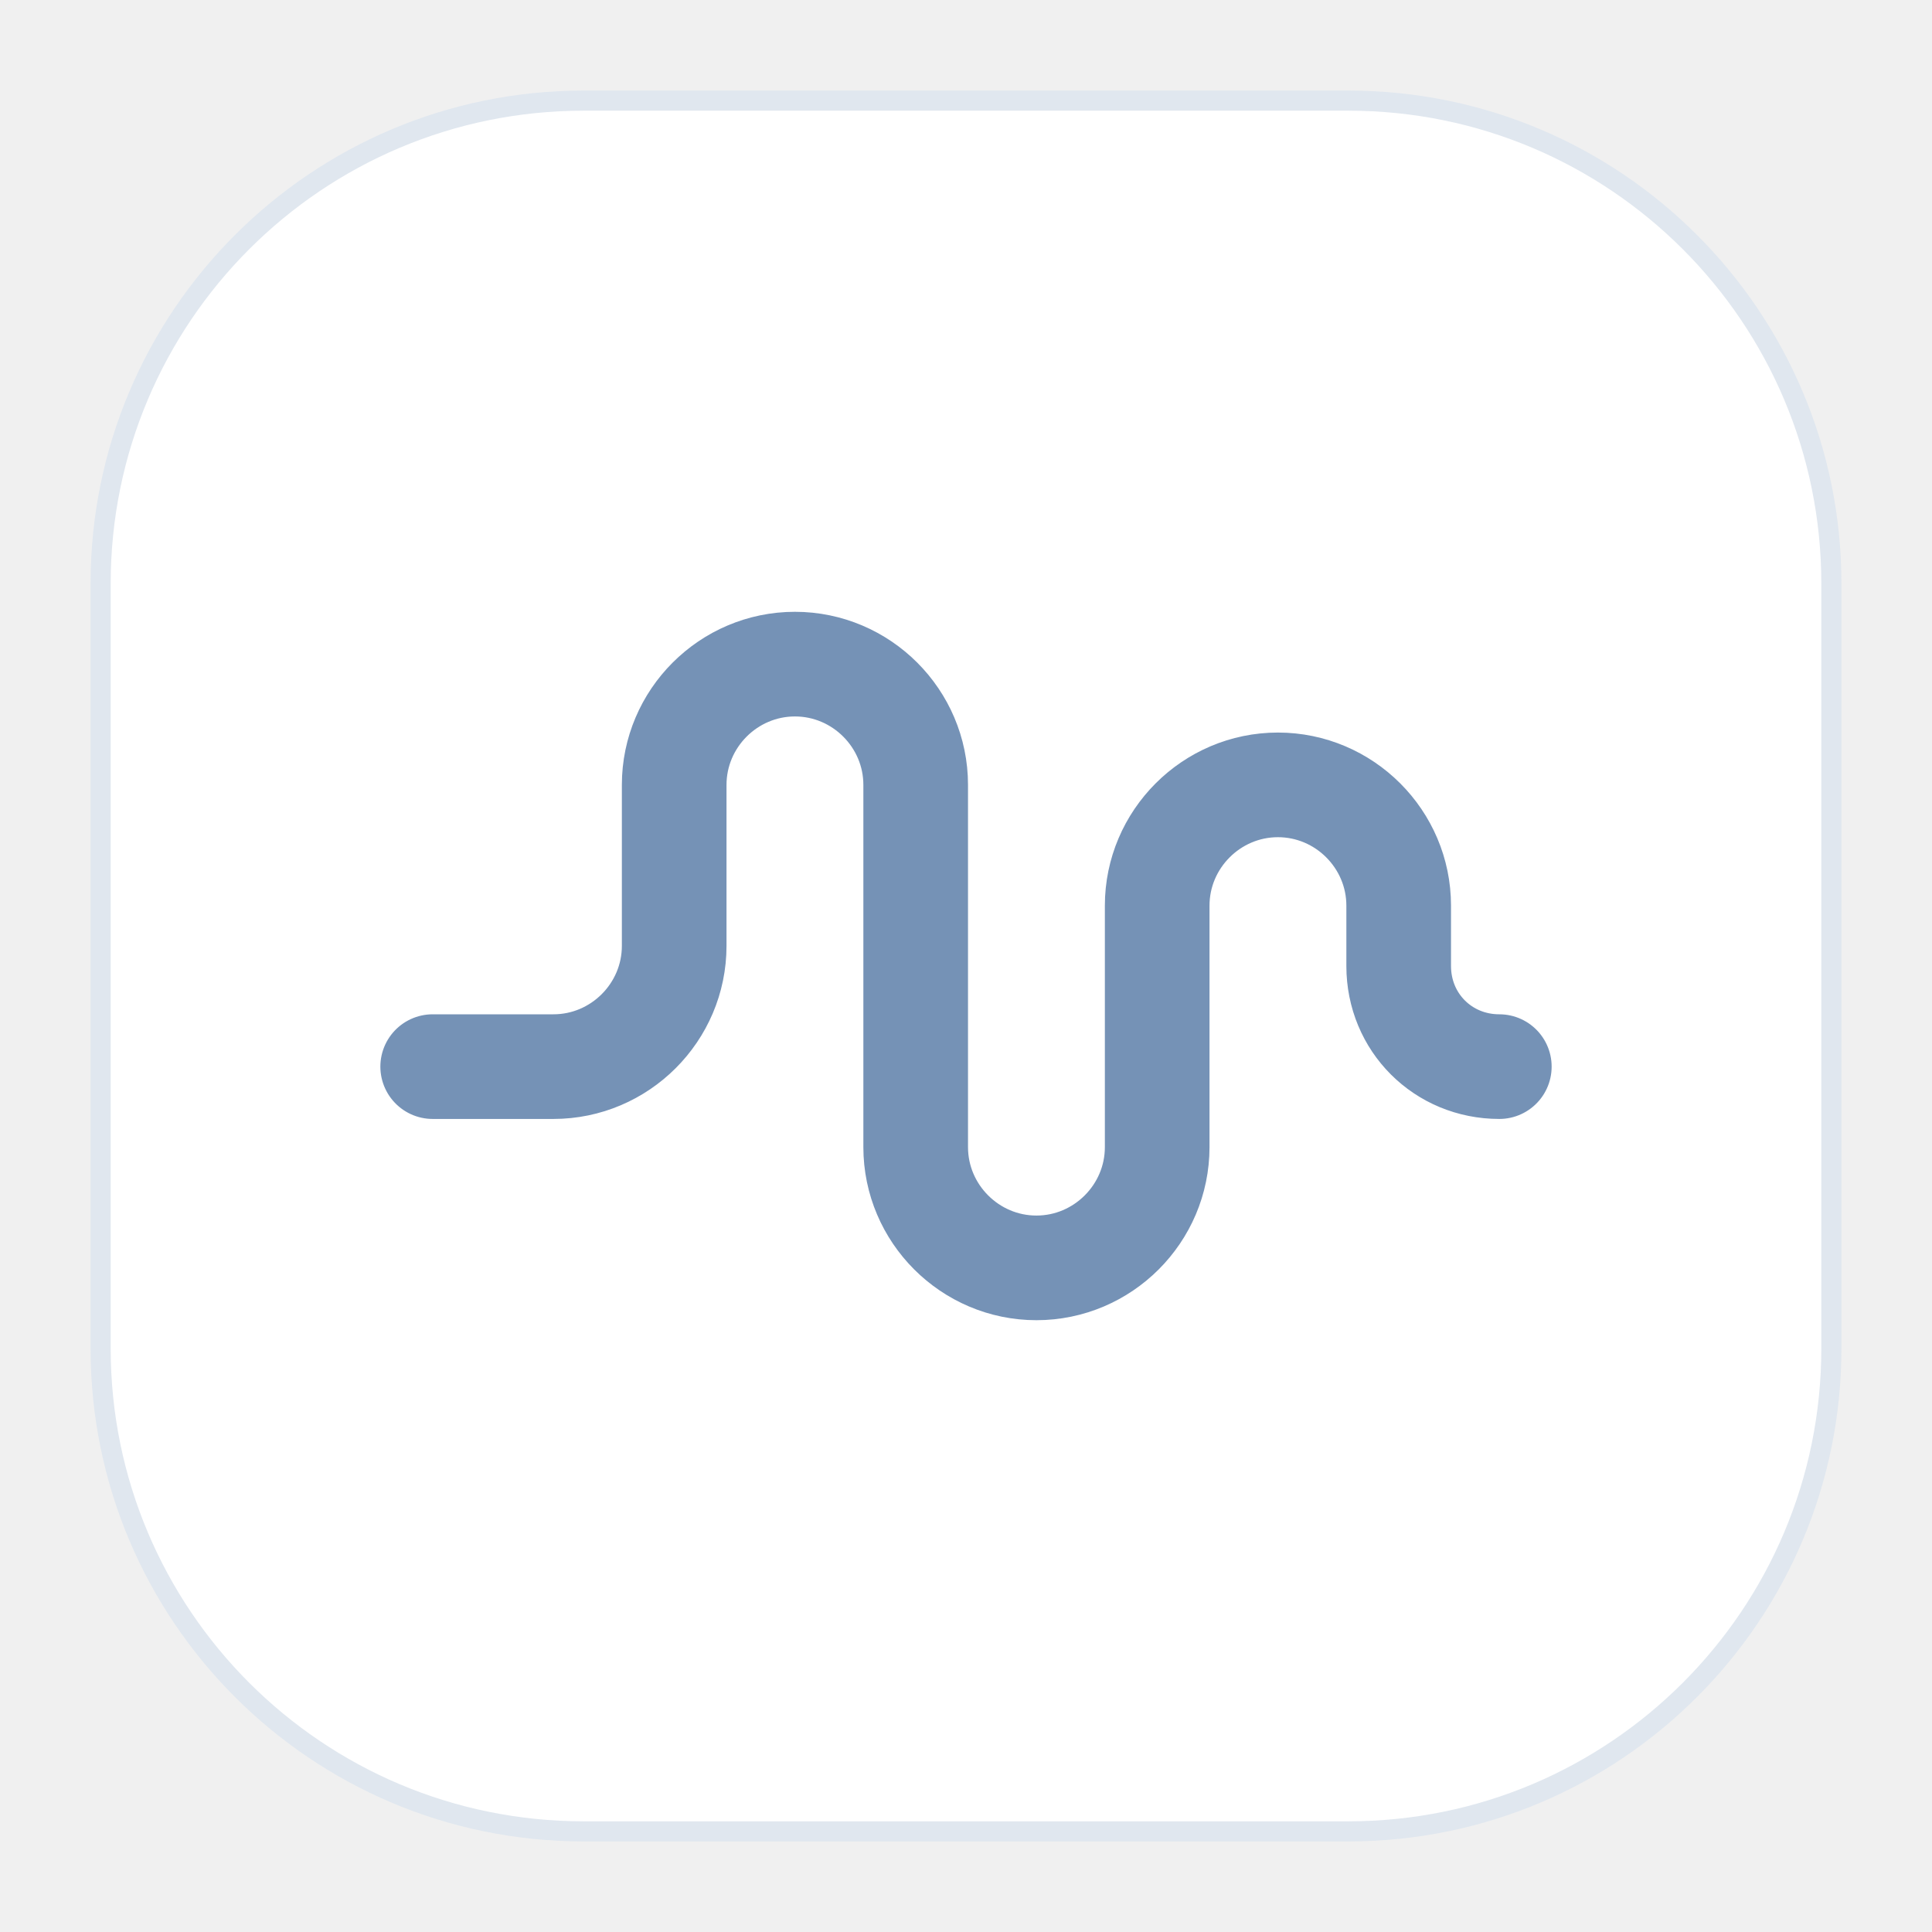
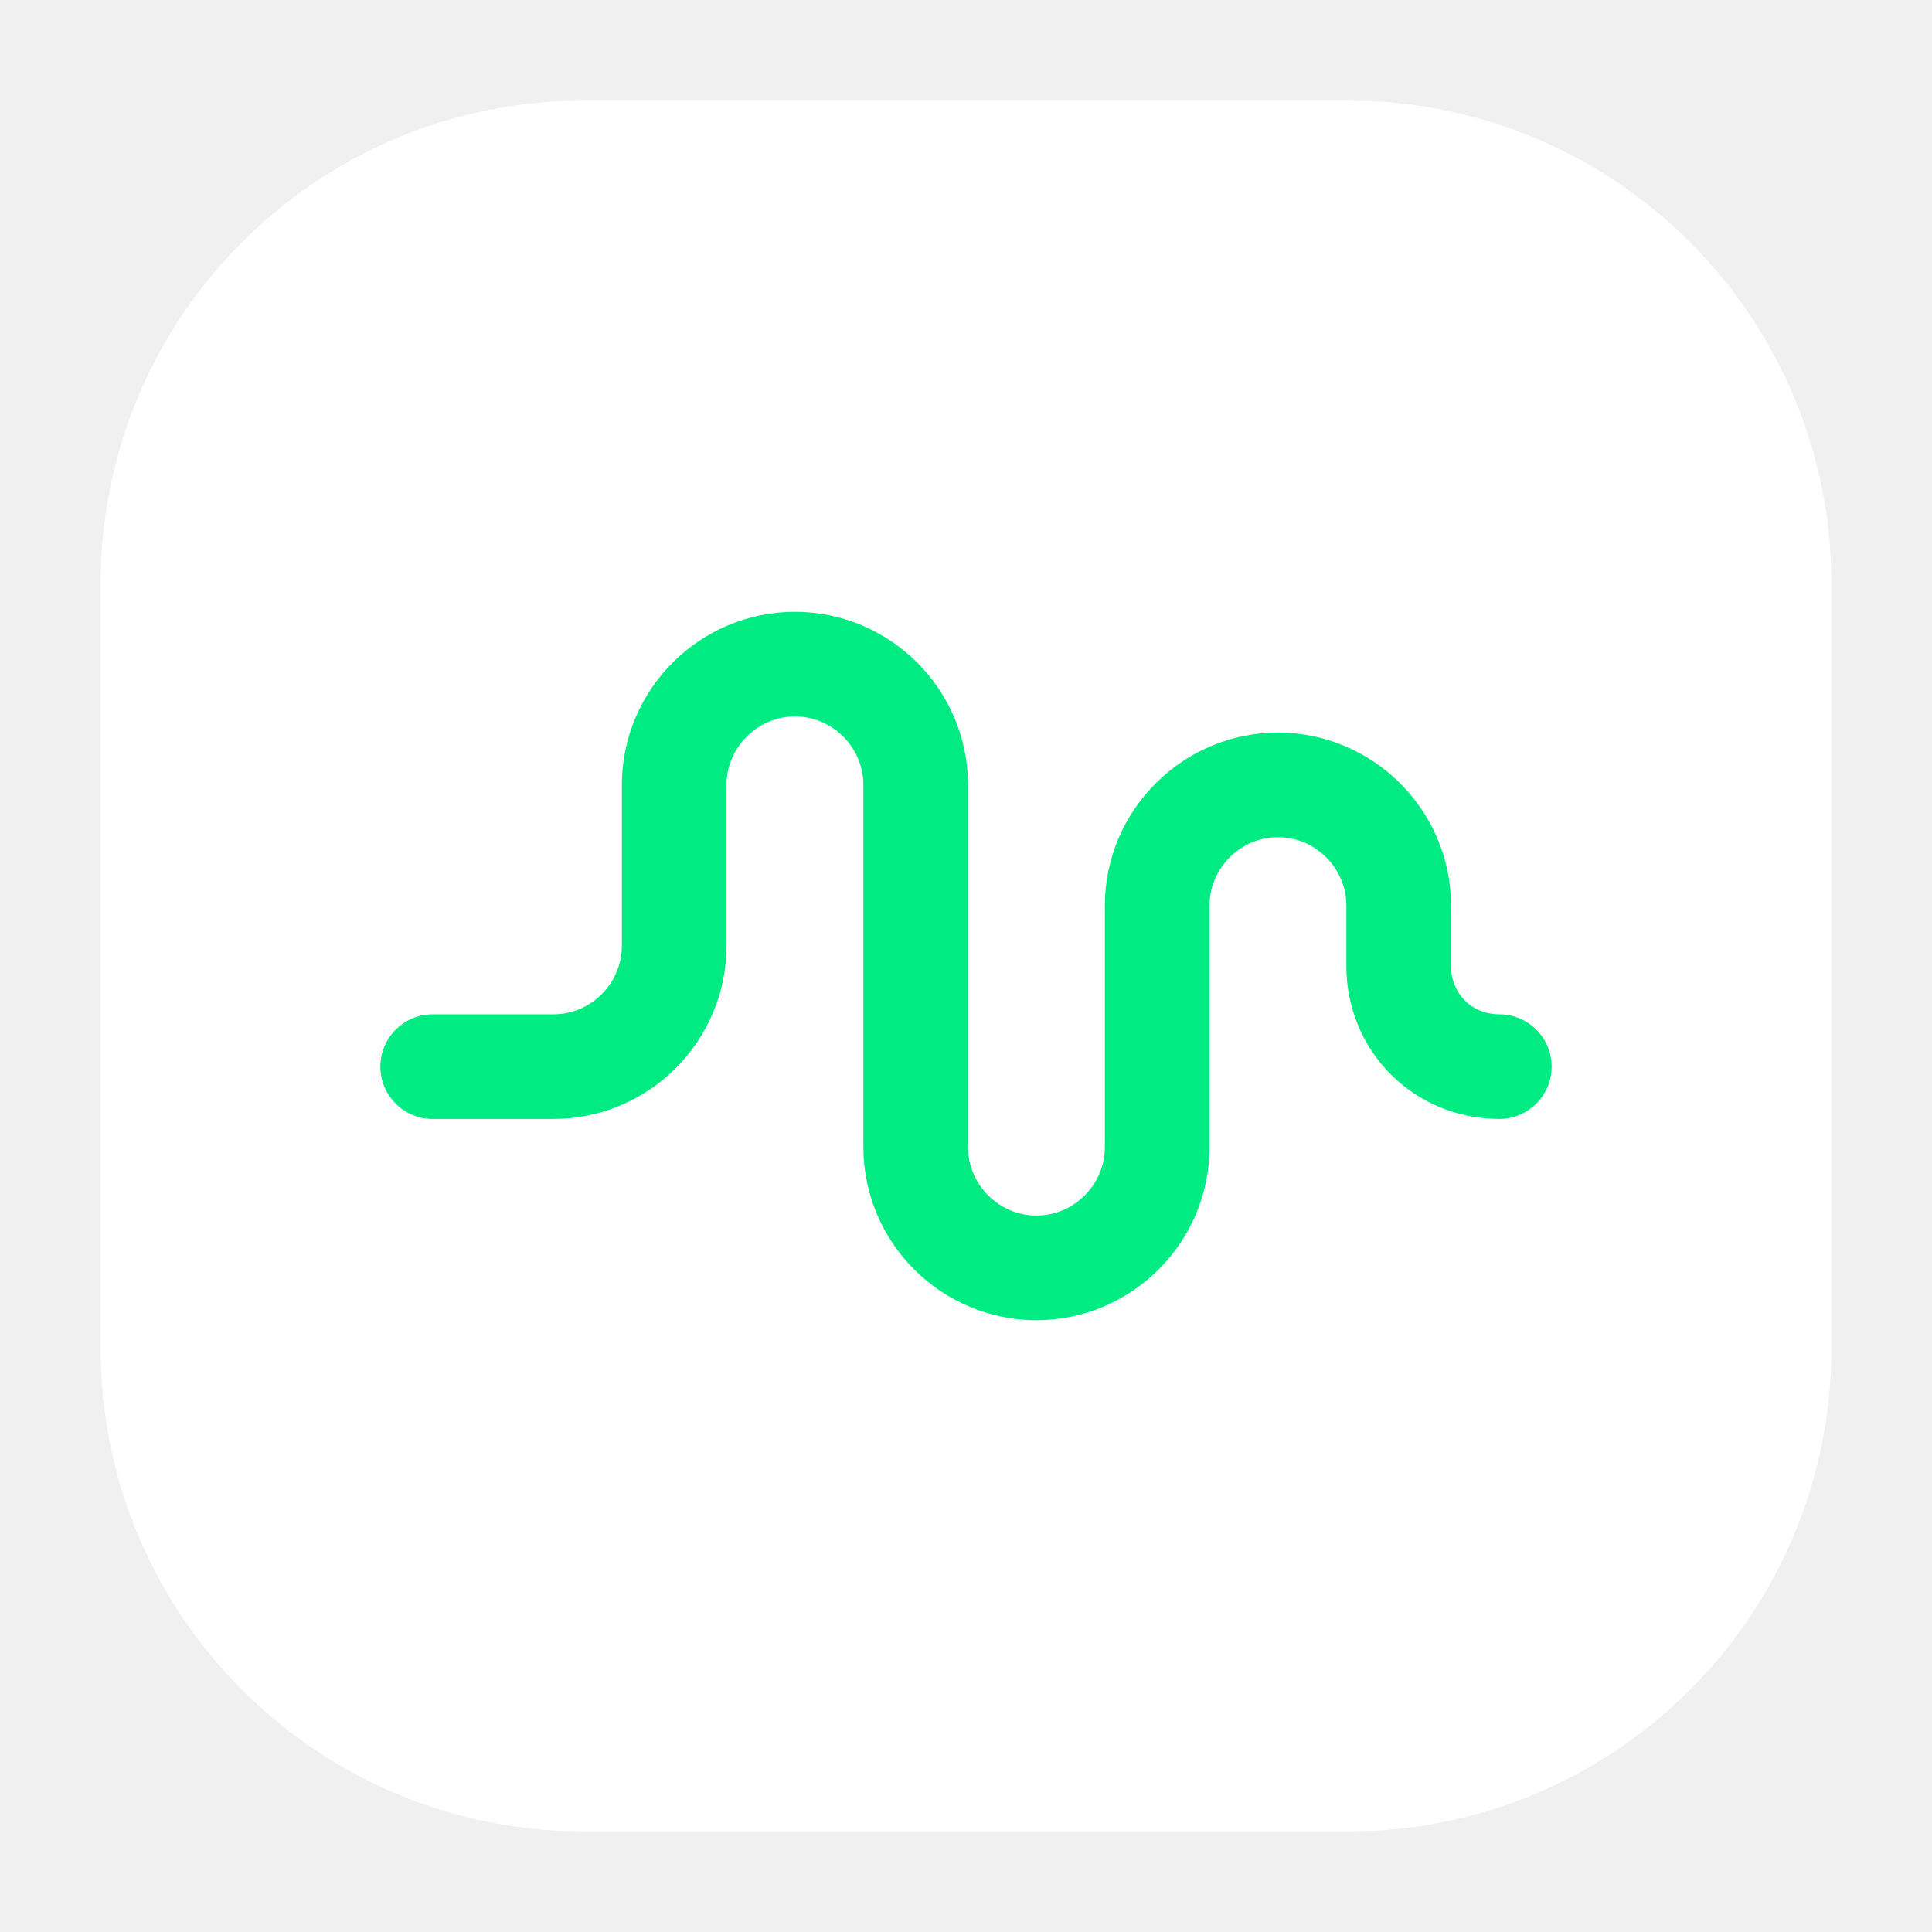
<svg xmlns="http://www.w3.org/2000/svg" width="256" height="256" viewBox="0 0 96 96" role="img" aria-labelledby="title desc">
-   <rect x="5" y="5" width="86" height="86" rx="24" fill="#FFF" stroke="#E0E7EF" stroke-width="1" />
-   <path d="M22 53h6c3.3 0 6-2.7 6-6v-8c0-3.3 2.7-6 6-6s6 2.7 6 6v18c0 3.3 2.7 6 6 6s6-2.7 6-6V45c0-3.3 2.7-6 6-6s6 2.7 6 6v3c0 2.8 2.2 5 5 5" transform="translate(-0.5 0)" fill="none" stroke="#7592B6" stroke-width="5.2" stroke-linecap="round" stroke-linejoin="round" />
+   <rect x="5" y="5" width="86" height="86" rx="24" fill="#FFF" />
+   <path d="M22 53h6c3.3 0 6-2.7 6-6v-8c0-3.3 2.7-6 6-6s6 2.7 6 6v18c0 3.3 2.7 6 6 6s6-2.7 6-6V45c0-3.3 2.7-6 6-6s6 2.7 6 6v3c0 2.8 2.2 5 5 5" transform="translate(-0.5 0)" fill="none" stroke="#00EB81" stroke-width="5.2" stroke-linecap="round" stroke-linejoin="round" />
</svg>
